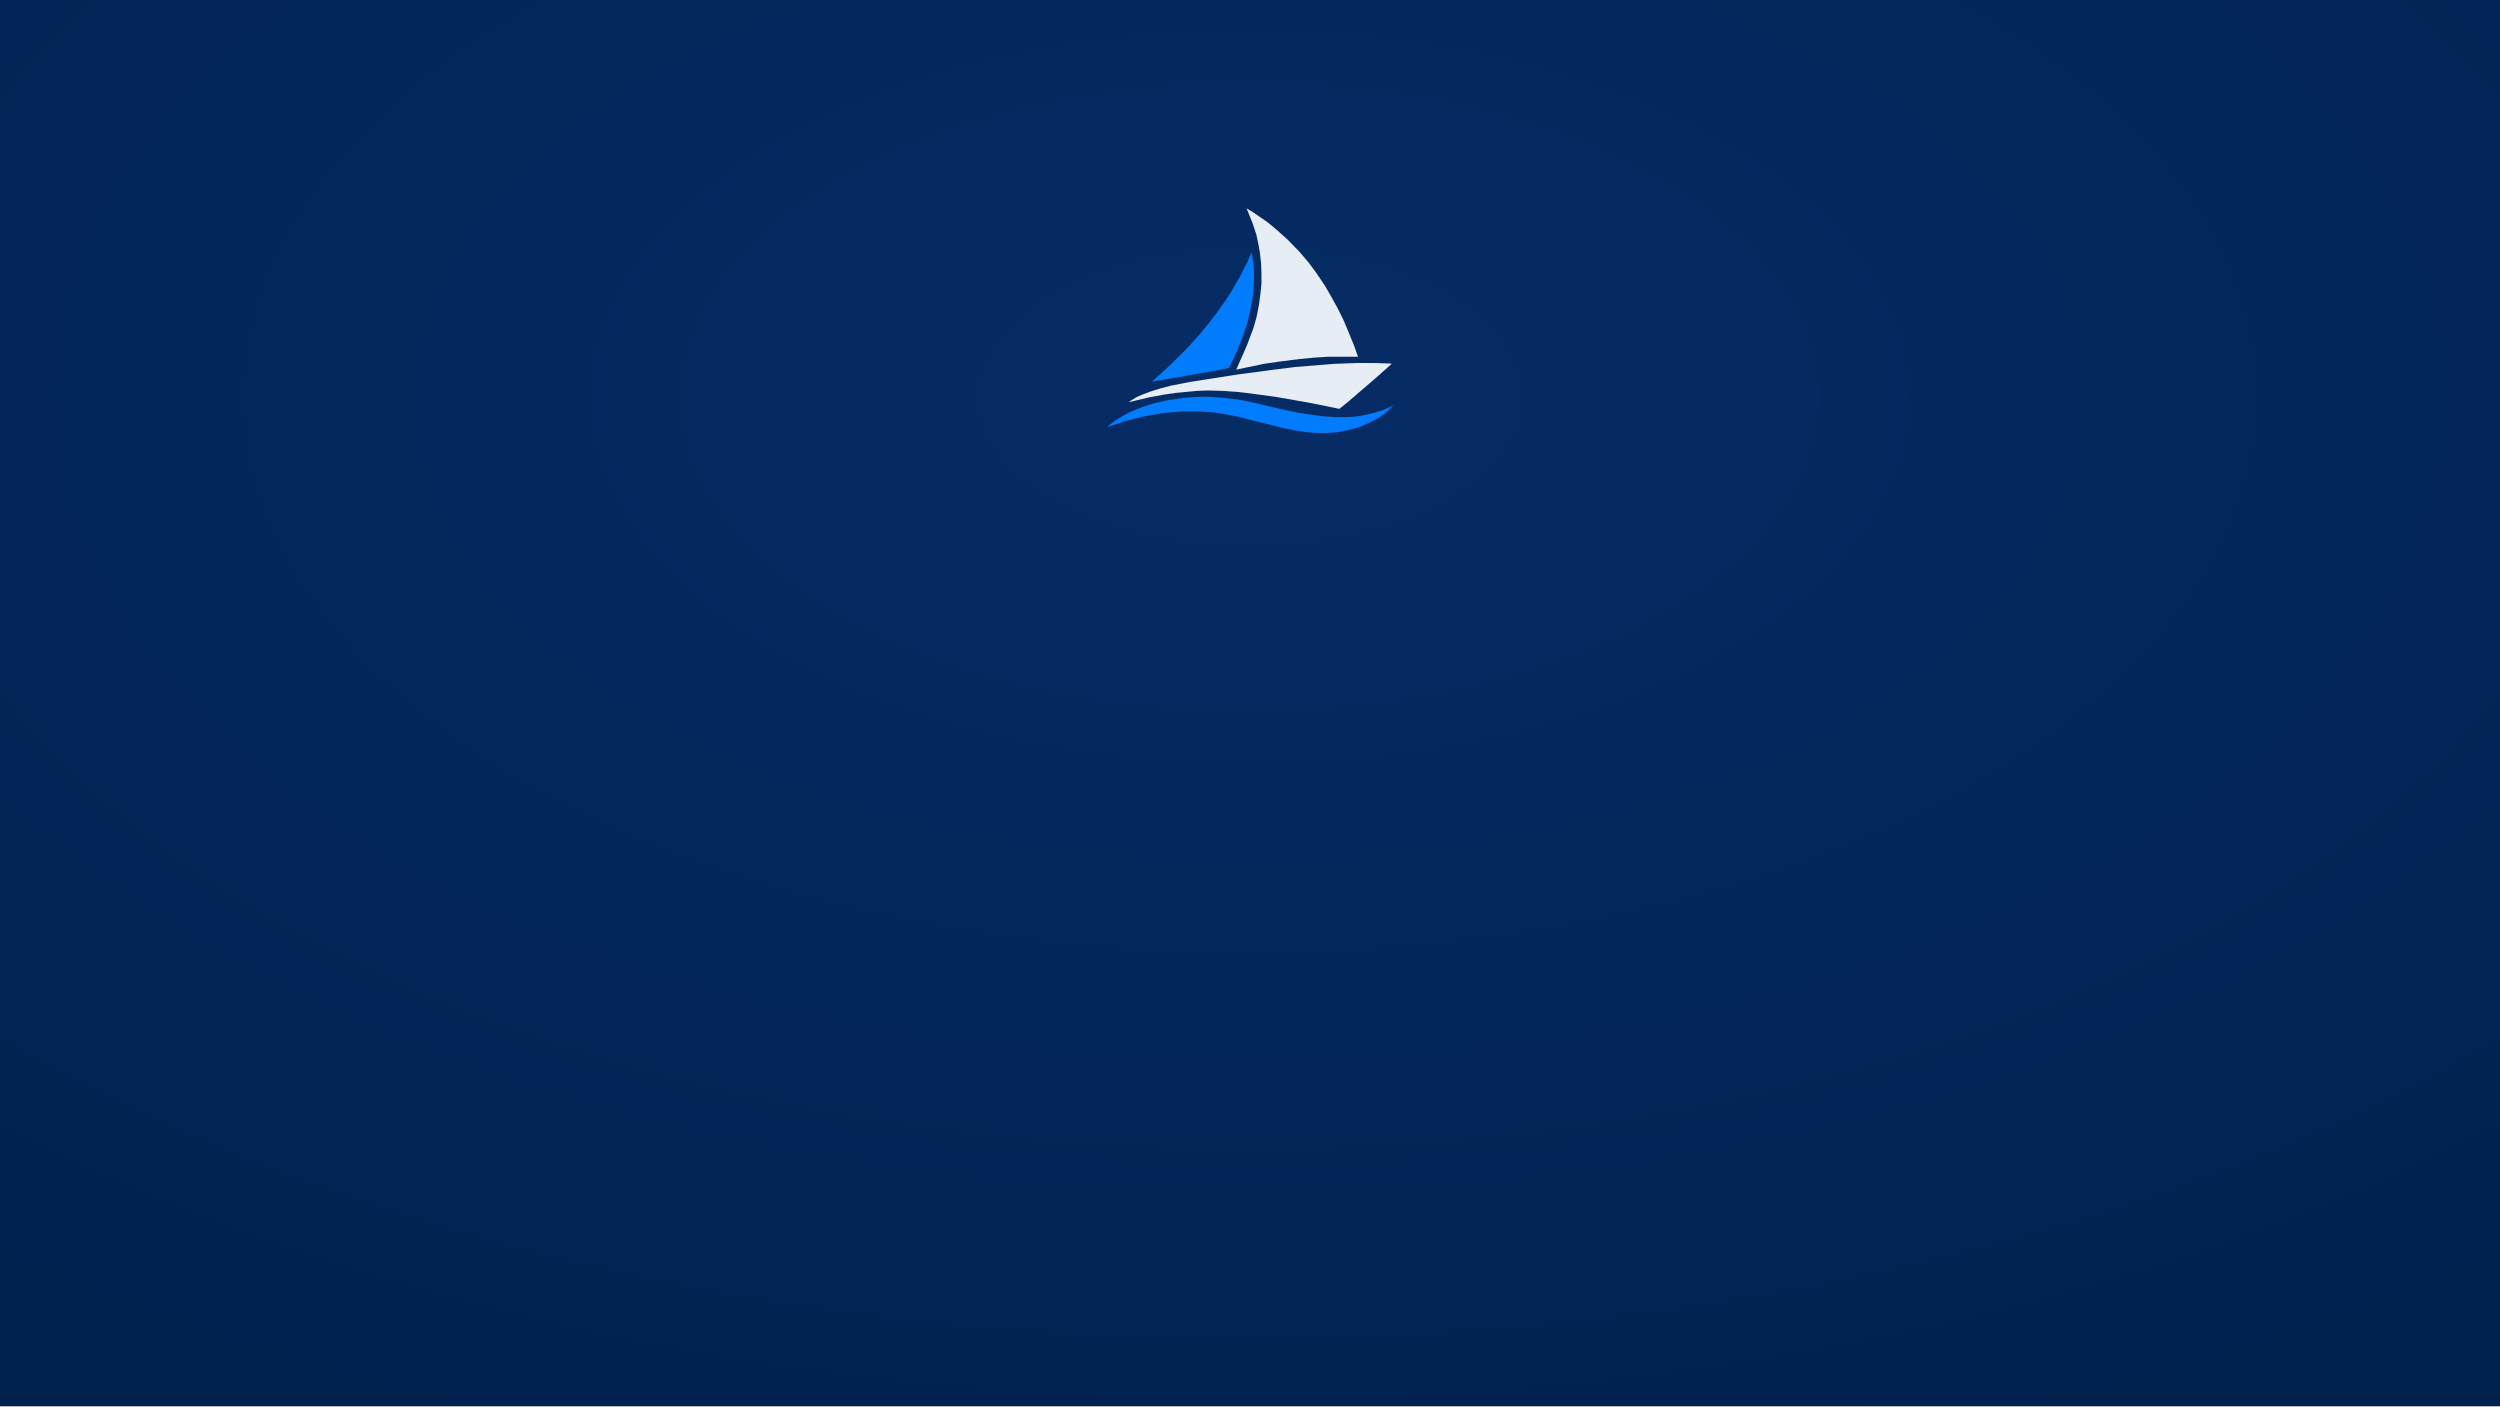
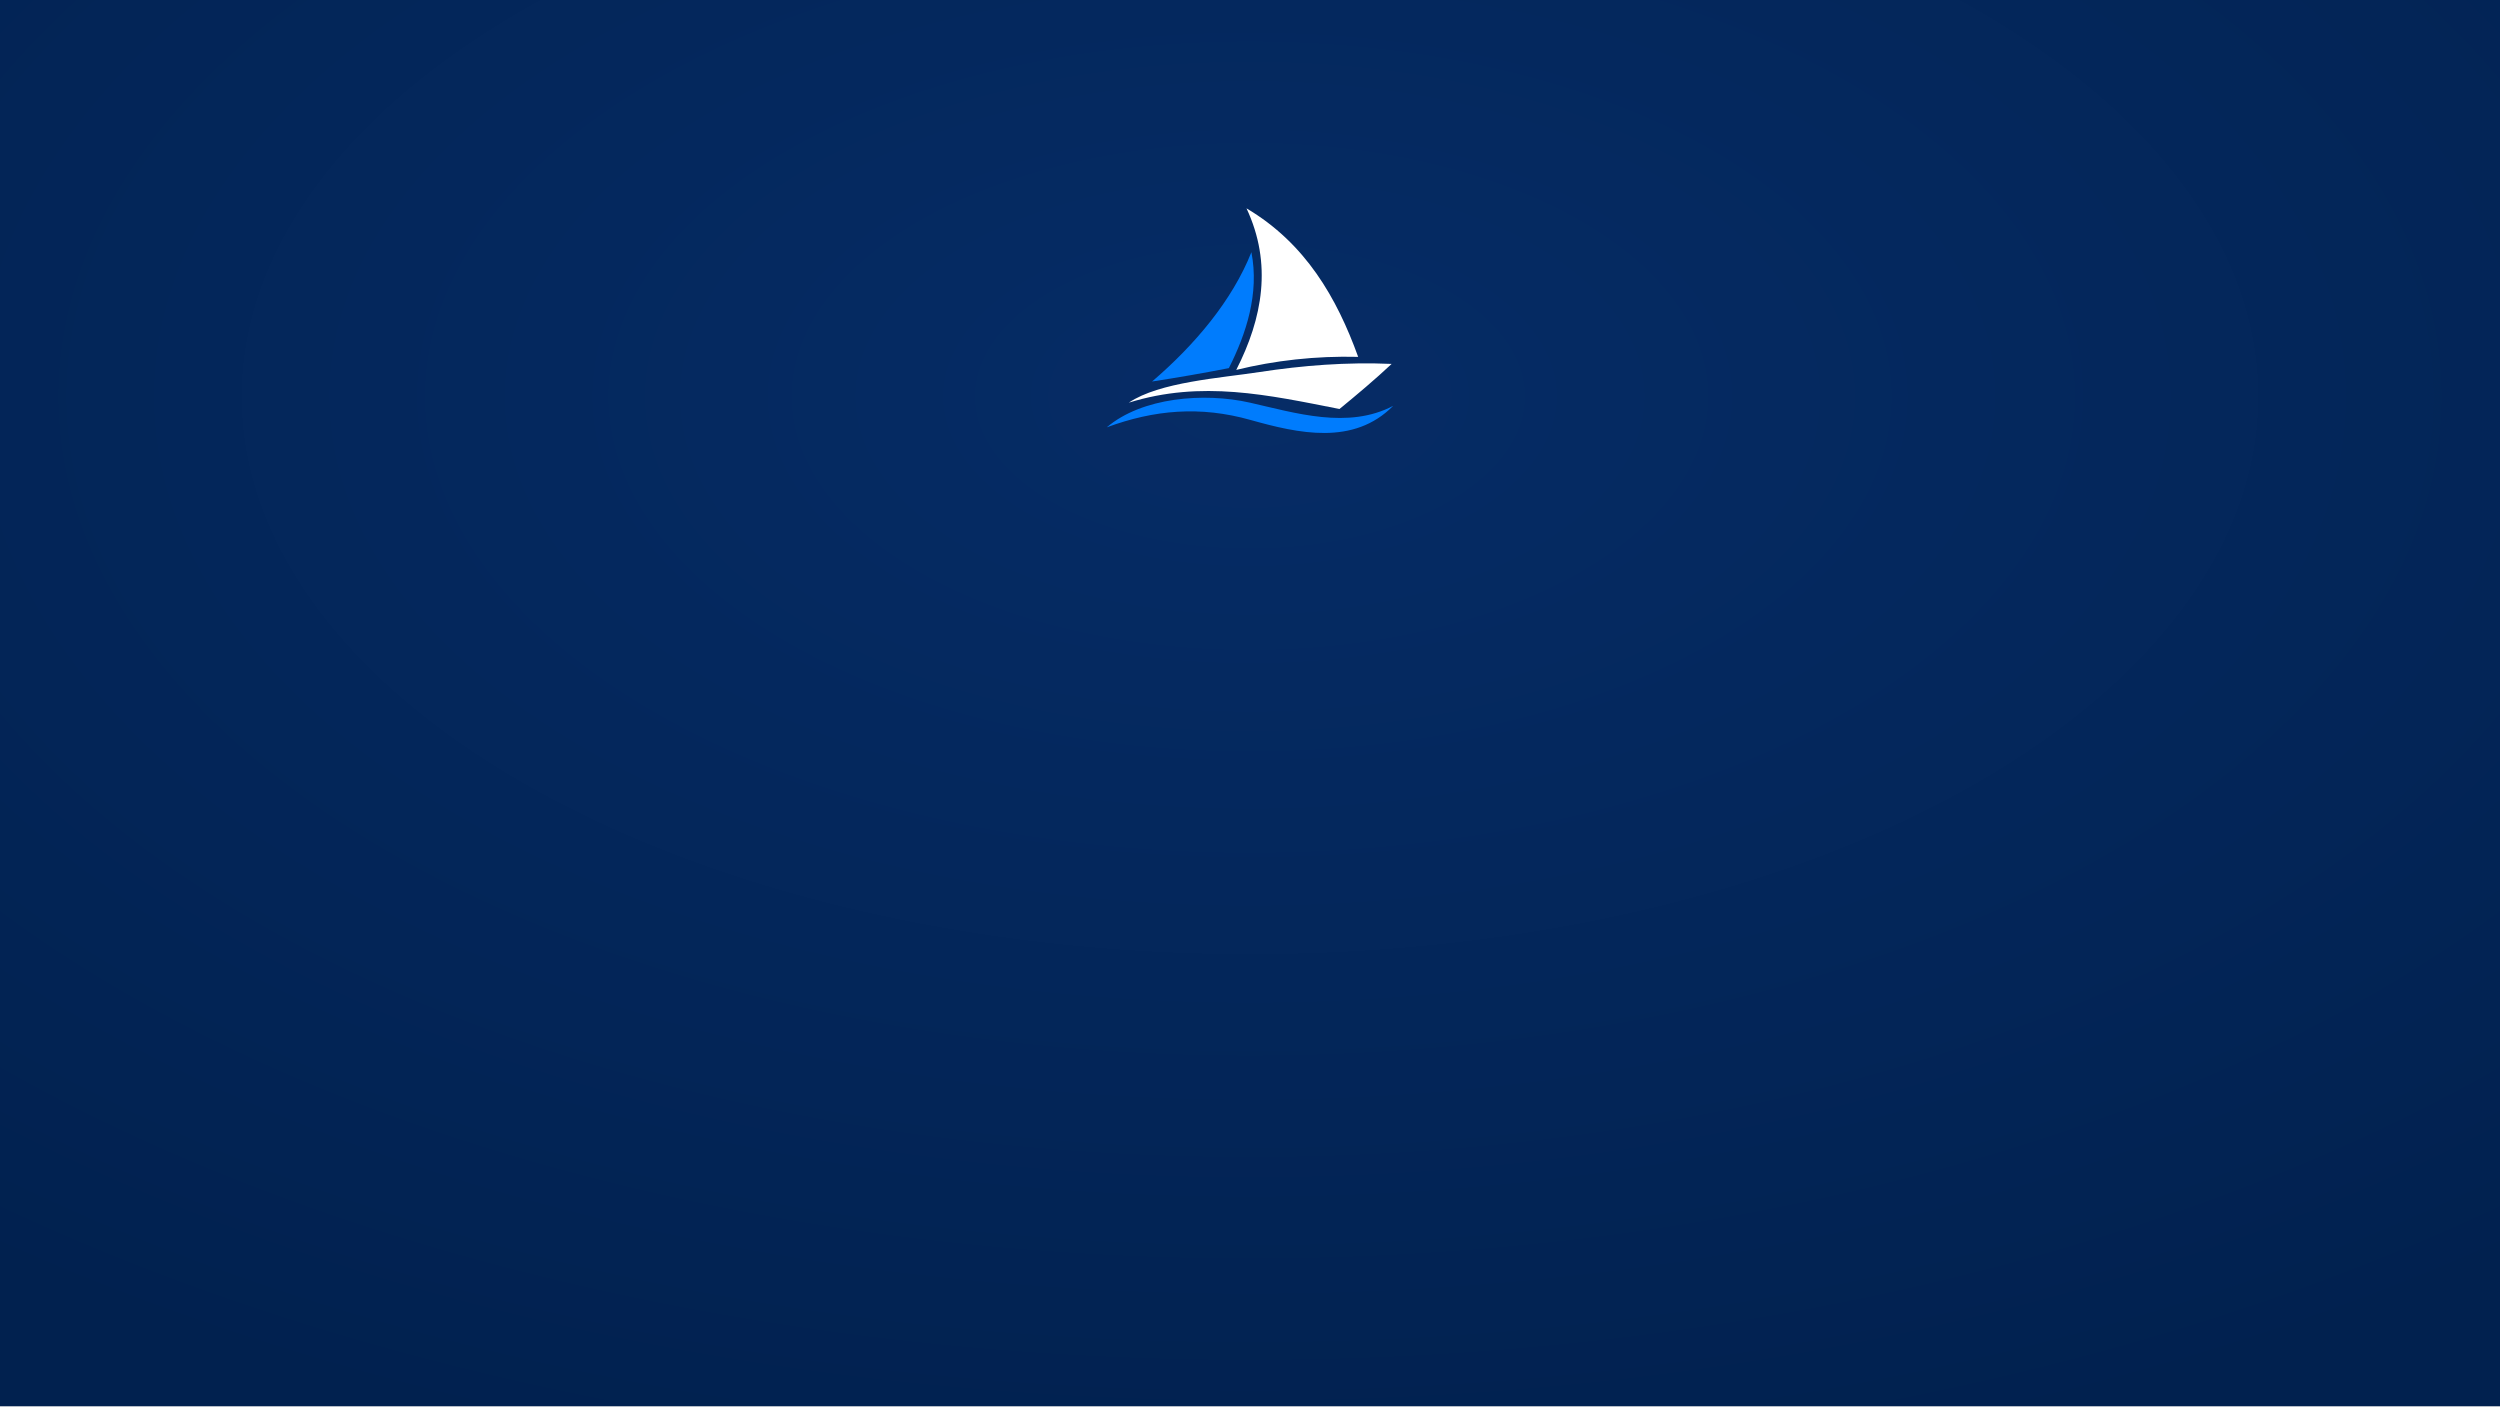
<svg xmlns="http://www.w3.org/2000/svg" width="1920" height="1080" viewBox="0 0 1920 1080">
  <defs>
    <radialGradient id="glow" cx="50%" cy="28%" r="80%">
      <stop offset="0" stop-color="#062C66" />
      <stop offset="1" stop-color="#01214F" />
    </radialGradient>
  </defs>
  <rect width="1920" height="1080" fill="url(#glow)" />
  <g transform="translate(850 160) scale(2.2)">
-     <path fill="#E6EDF5" d="M76.2 27.1L73.4 22.9L70.6 19.1L67.3 15.2L63.2 11L59.2 7.4L56.2 4.9L51.1 1.4L48.8 0L50.9 5.2L52.2 9.1L53 12.8L53.5 15.8L53.9 19.6L54 22.9L54 26.3L53.7 29.3L53.1 33.9L52.3 37.9L51.2 41.8L48.9 47.9L45.2 56.3L54.8 54.3L59.5 53.6L67.3 52.6L72.6 52.1L77.5 51.8L87.7 51.8L86.4 48.1L84.2 42.7L82.5 38.7L80.5 34.7L78.4 30.9ZM87.2 54L79.1 54.3L65.7 55.4L58.5 56.3L45.7 58L29.1 60.6L22.4 61.9L18.6 62.9L15.4 63.9L12.5 65L10.6 65.8L8.6 67L7.6 67.7L14.7 66L20.1 65L24.4 64.4L31.8 63.7L35.3 63.6L40.2 63.7L45.8 64.1L49.2 64.5L58.9 65.8L70.9 67.9L81.2 70L84.3 67.5L93.7 59.4L98 55.6L99.4 54.3L99.4 54.2L93.4 54Z" />
-     <path fill="#007CFD" d="M53.5 74.7L46.5 72.9L40.4 71.7L36.8 71.2L33.6 71L30.7 70.9L27.2 70.9L23.5 71.1L19.6 71.5L13.6 72.5L6.7 74.2L0 76.4L0.7 75.8L2.8 74.2L6.2 72.1L8.6 70.9L12.6 69.3L16 68.2L20.2 67.2L24.4 66.5L27.6 66.1L32 65.8L35.9 65.8L40.4 66.1L42.9 66.4L46.7 66.9L51.1 67.8L61.8 70.3L67.2 71.4L74.6 72.5L79.7 72.9L82.8 72.9L85.4 72.8L87.6 72.6L91.3 71.9L94 71.2L96.2 70.5L98.3 69.6L99.9 68.8L100 68.8L98.3 70.6L96.4 72.1L94.5 73.4L92 74.7L88.6 76.2L86 77L83 77.7L80.1 78.2L77 78.4L74.5 78.4L71.5 78.3L68.9 78L65 77.4L61.6 76.7ZM46.4 24L49.2 18.5L50.5 15.3L51 18L51.3 20.2L51.4 25.1L51.2 29.3L50.3 34.8L49.1 40L47.1 45.9L45.4 50L42.7 55.7L39.3 56.4L33.2 57.5L15.9 60.5L15.9 60.3L16.3 60L21.3 55.5L25.7 51.2L29.2 47.6L32.6 43.8L37.3 38L41.3 32.4L43.2 29.5Z" />
+     <path fill="#FFFFFF" d="M48.77 0C69.38 12.2 80.31 31.24 87.76 51.85C72.84 51.48 58.62 53.12 45.2 56.4C54.39 38.4 57.87 19.36 48.77 0ZM99.45 54.31C93.69 59.71 87.31 65.08 81.24 70.05C56.33 65.14 33.11 59.93 7.69 67.84C18.39 60.62 39.61 59.26 53.44 57.13C68.31 54.86 83.71 53.62 99.45 54.31Z" />
+     <path fill="#007CFD" d="M50.49 15.31C53.32 29.76 48.64 43.86 42.62 55.78C33.81 57.51 24.76 59.07 15.81 60.46C30.69 47.72 43.78 32.21 50.49 15.31ZM100 68.94C86.16 82.93 66.93 78.59 50.12 73.86C32.61 68.93 16.59 70.33 0 76.45C12.28 65.97 33.96 64.2 50 67.84C65.86 71.43 84.23 77.23 100 68.94Z" />
  </g>
</svg>
